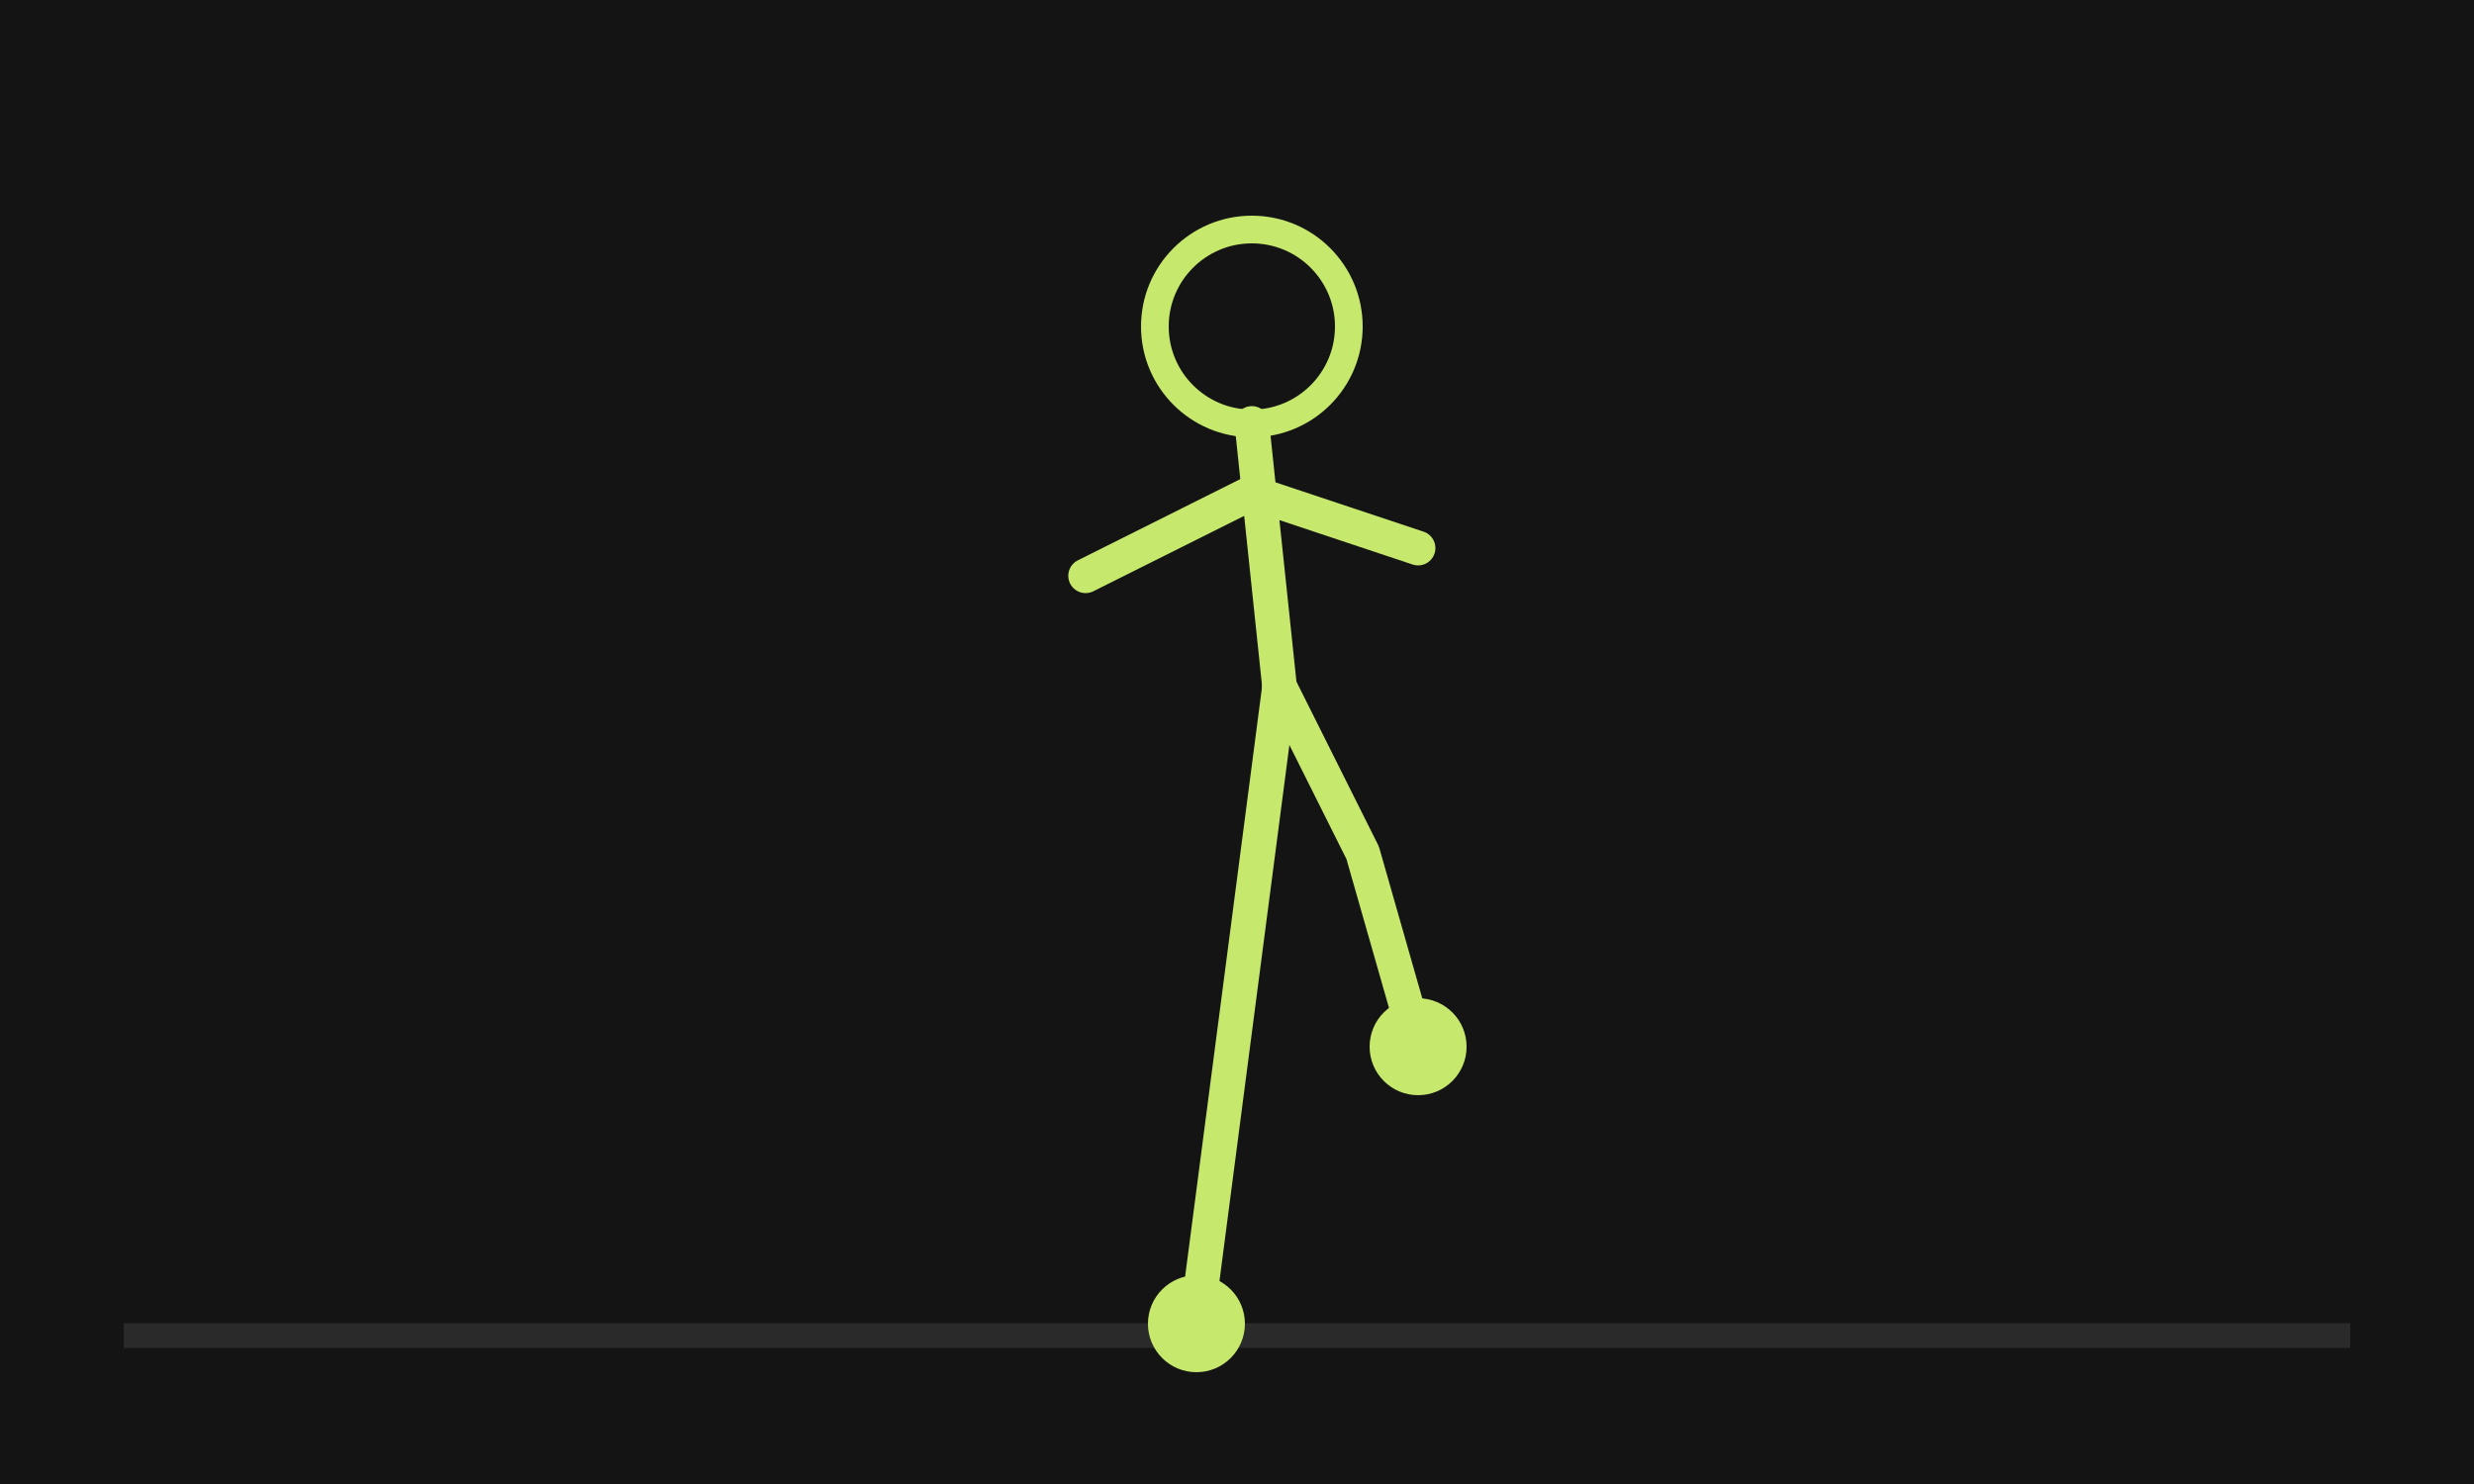
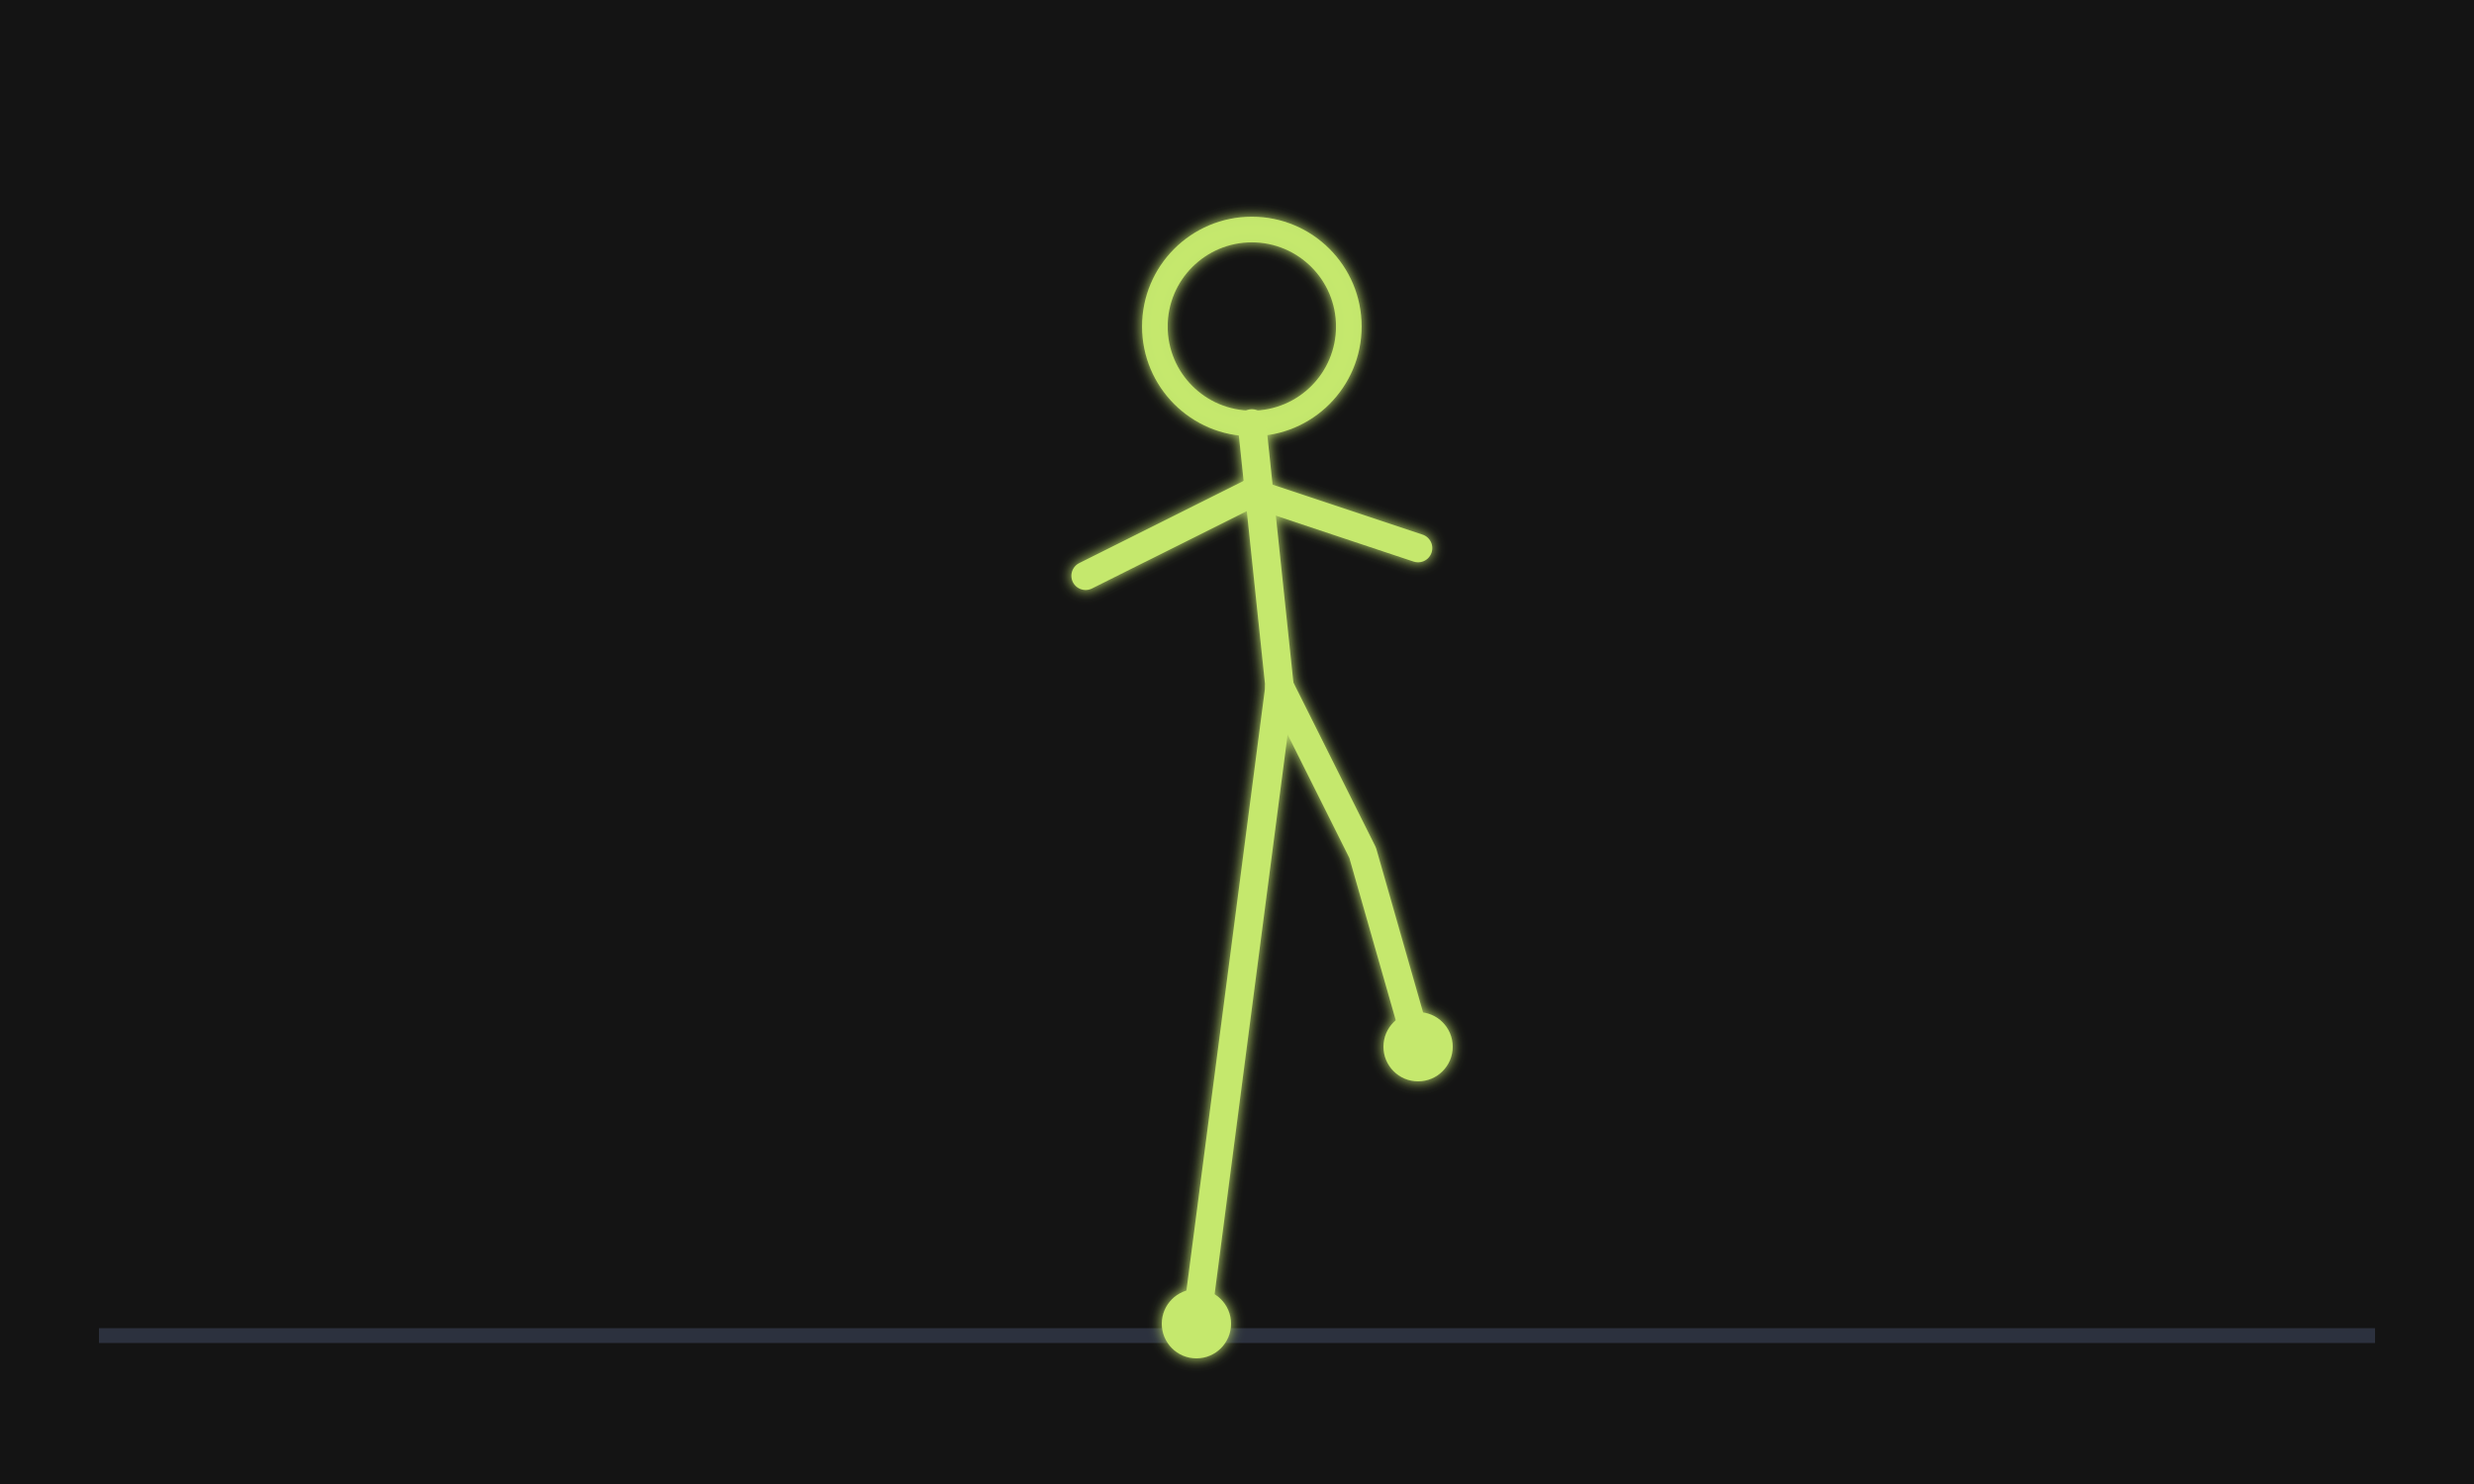
<svg xmlns="http://www.w3.org/2000/svg" viewBox="0 0 200 120" fill="none" aria-hidden="true">
+   <defs>
+     <filter id="sfGlow" x="-35%" y="-35%" width="170%" height="170%">
+       <feGaussianBlur stdDeviation="0.5" result="b" />
+       <feMerge>
+         <feMergeNode in="b" />
+         <feMergeNode in="SourceGraphic" />
+       </feMerge>
+     </filter>
+   </defs>
  <rect width="200" height="120" fill="#141414" />
-   <line x1="10" y1="108" x2="190" y2="108" stroke="#2a2a2a" stroke-width="2" />
-   <g transform="translate(34,4) scale(1.12)">
-     <circle cx="60" cy="20" r="7" stroke="#c5e86d" stroke-width="2" />
-     <path d="M60 27 L62 46" stroke="#c5e86d" stroke-width="2.5" stroke-linecap="round" stroke-linejoin="round" />
-     <path d="M62 46 L56 92" stroke="#c5e86d" stroke-width="2.5" stroke-linecap="round" stroke-linejoin="round" />
-     <path d="M62 46 L68 58 L72 72" stroke="#c5e86d" stroke-width="2.5" stroke-linecap="round" stroke-linejoin="round" />
-     <path d="M60 32 L48 38" stroke="#c5e86d" stroke-width="2.5" stroke-linecap="round" stroke-linejoin="round" />
-     <path d="M60 32 L72 36" stroke="#c5e86d" stroke-width="2.5" stroke-linecap="round" stroke-linejoin="round" />
-     <circle cx="56" cy="92" r="3.5" fill="#c5e86d" />
-     <circle cx="72" cy="72" r="3.5" fill="#c5e86d" />
+   <line x1="8" y1="108" x2="192" y2="108" stroke="#4a5570" stroke-width="1.2" opacity="0.45" />
+   <g filter="url(#sfGlow)">
+     <g transform="translate(34,4) scale(1.12)">
+       <circle cx="60" cy="20" r="7" stroke="#c5e86d" stroke-width="1.85" fill="none" opacity="0.98" />
+       <path d="M60 27 L62 46" stroke="#c5e86d" stroke-width="2.05" stroke-linecap="round" stroke-linejoin="round" />
+       <path d="M62 46 L56 92" stroke="#c5e86d" stroke-width="2.05" stroke-linecap="round" stroke-linejoin="round" />
+       <path d="M62 46 L68 58 L72 72" stroke="#c5e86d" stroke-width="2.05" stroke-linecap="round" stroke-linejoin="round" />
+       <path d="M60 32 L48 38" stroke="#c5e86d" stroke-width="2.05" stroke-linecap="round" stroke-linejoin="round" />
+       <path d="M60 32 L72 36" stroke="#c5e86d" stroke-width="2.05" stroke-linecap="round" stroke-linejoin="round" />
+       <circle cx="56" cy="92" r="2.5" fill="#c5e86d" />
+       <circle cx="72" cy="72" r="2.5" fill="#c5e86d" />
+     </g>
  </g>
</svg>
